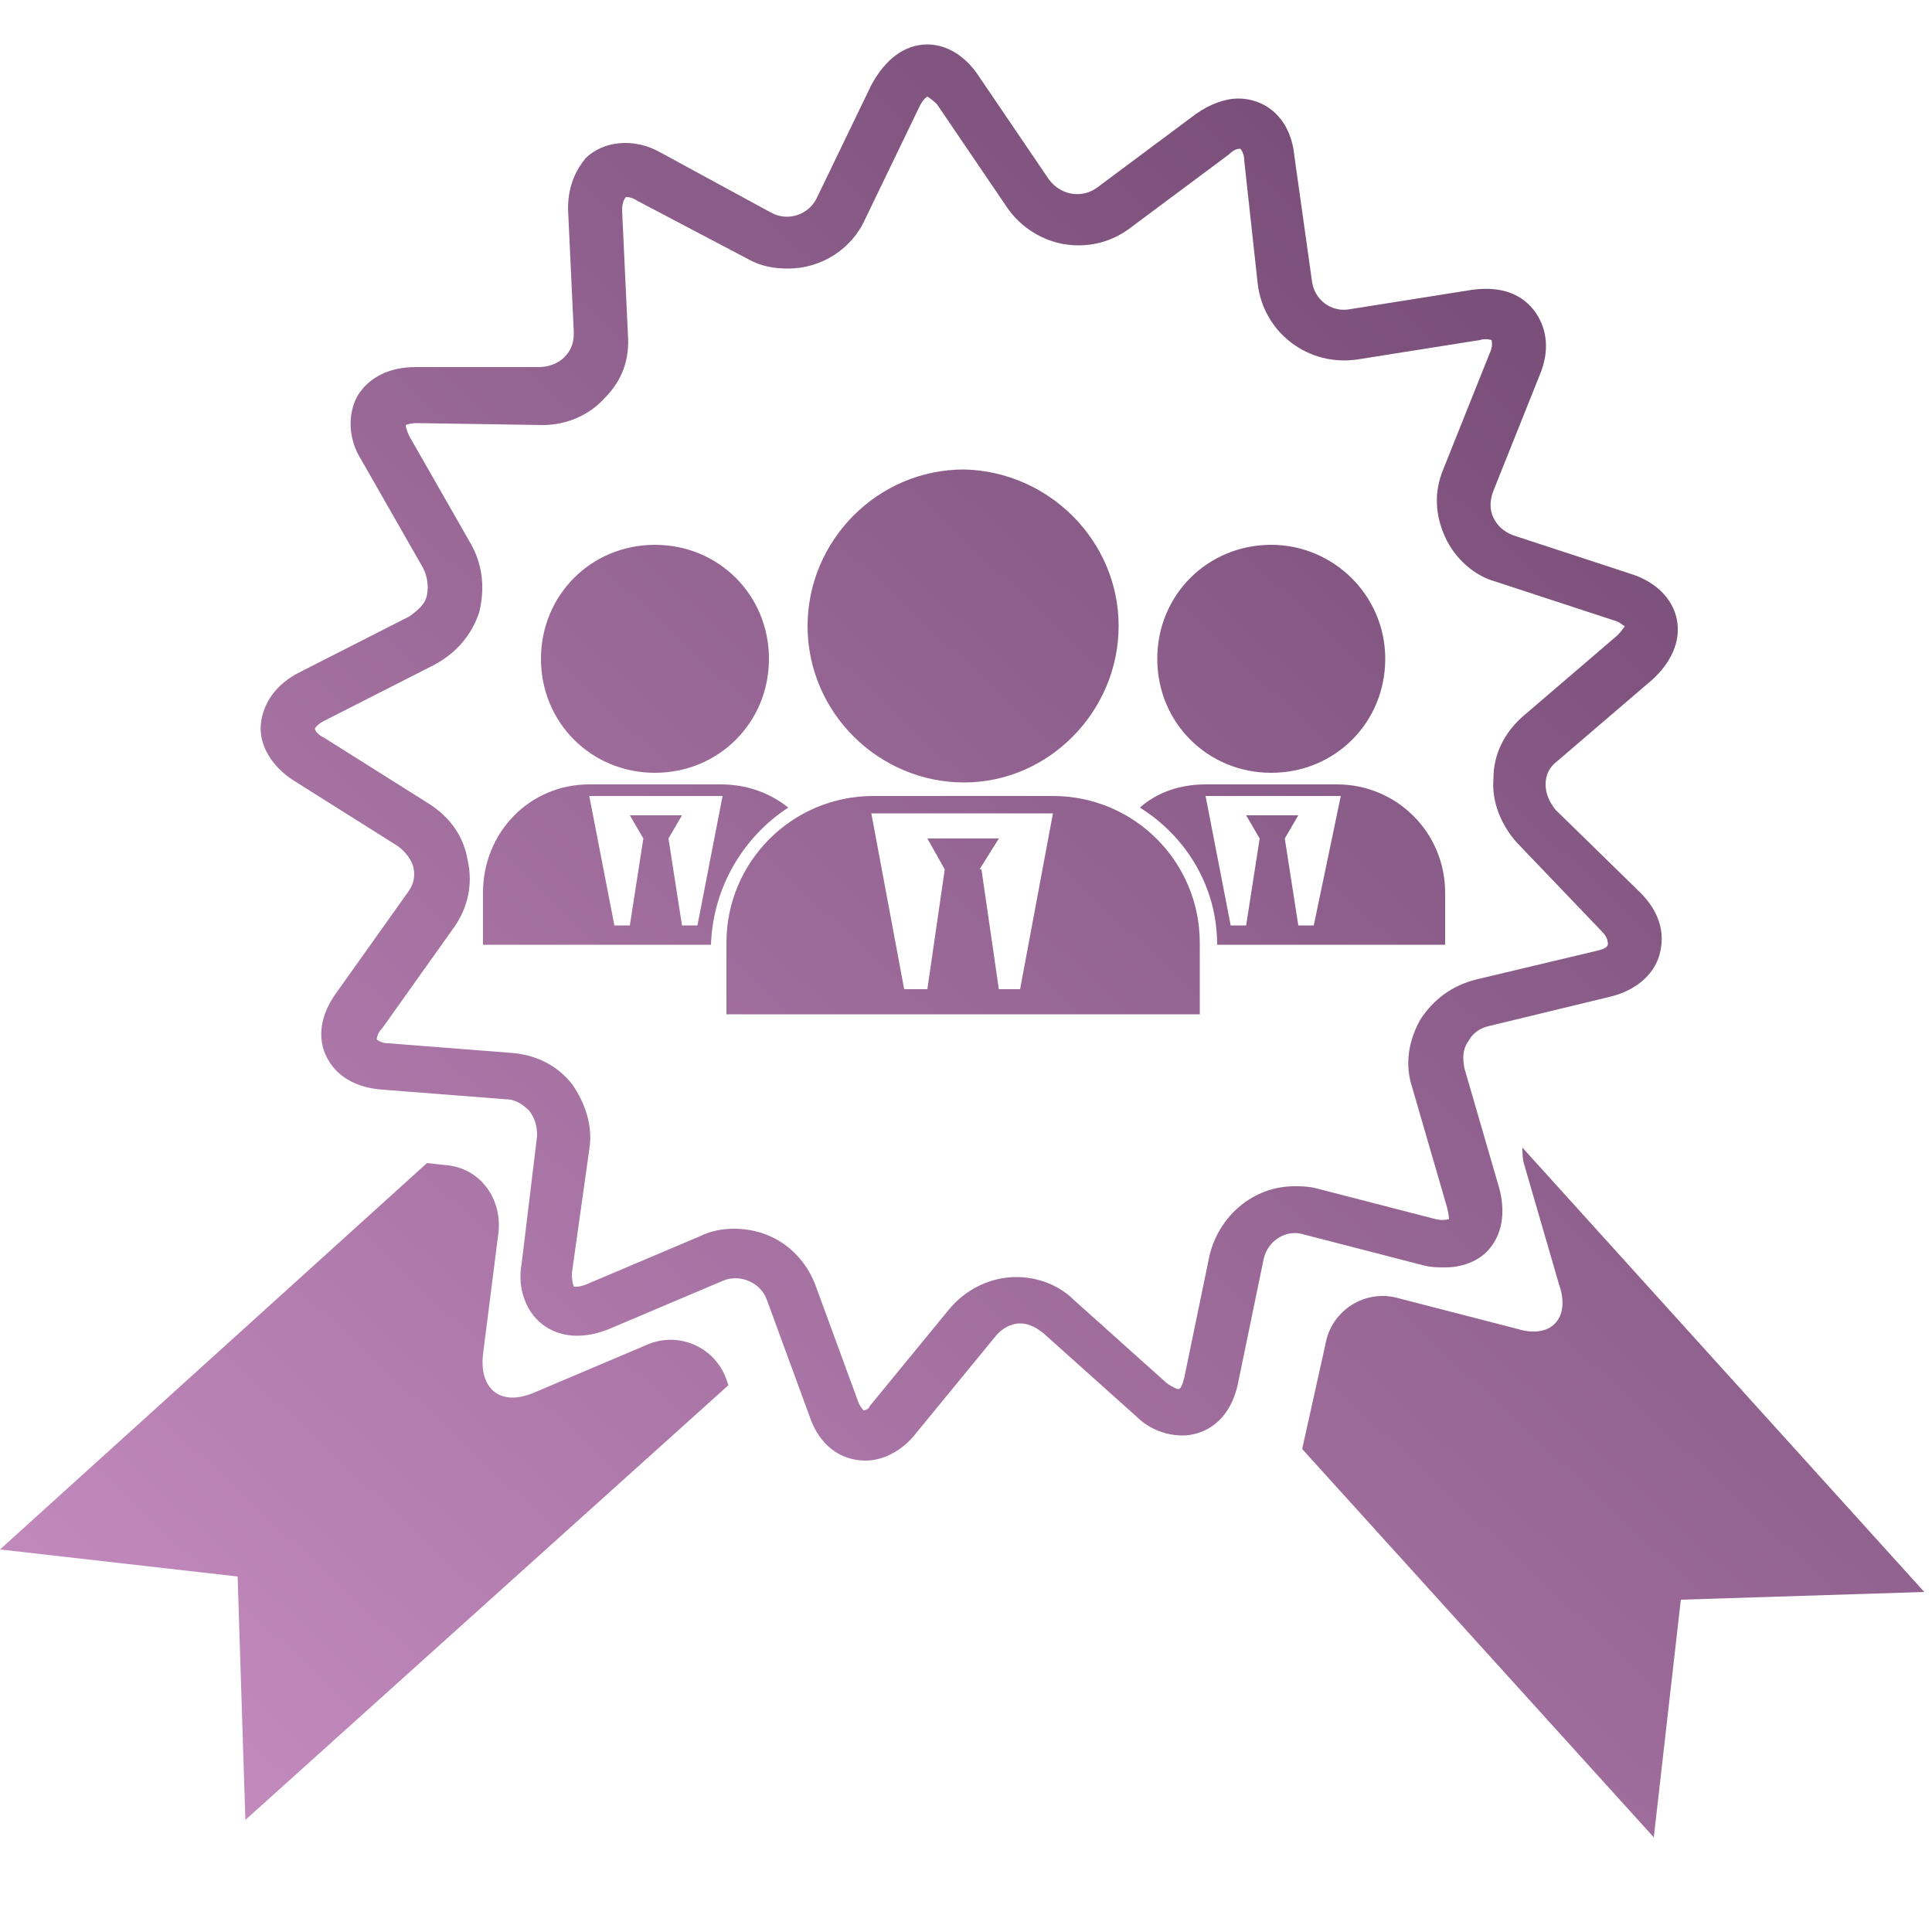
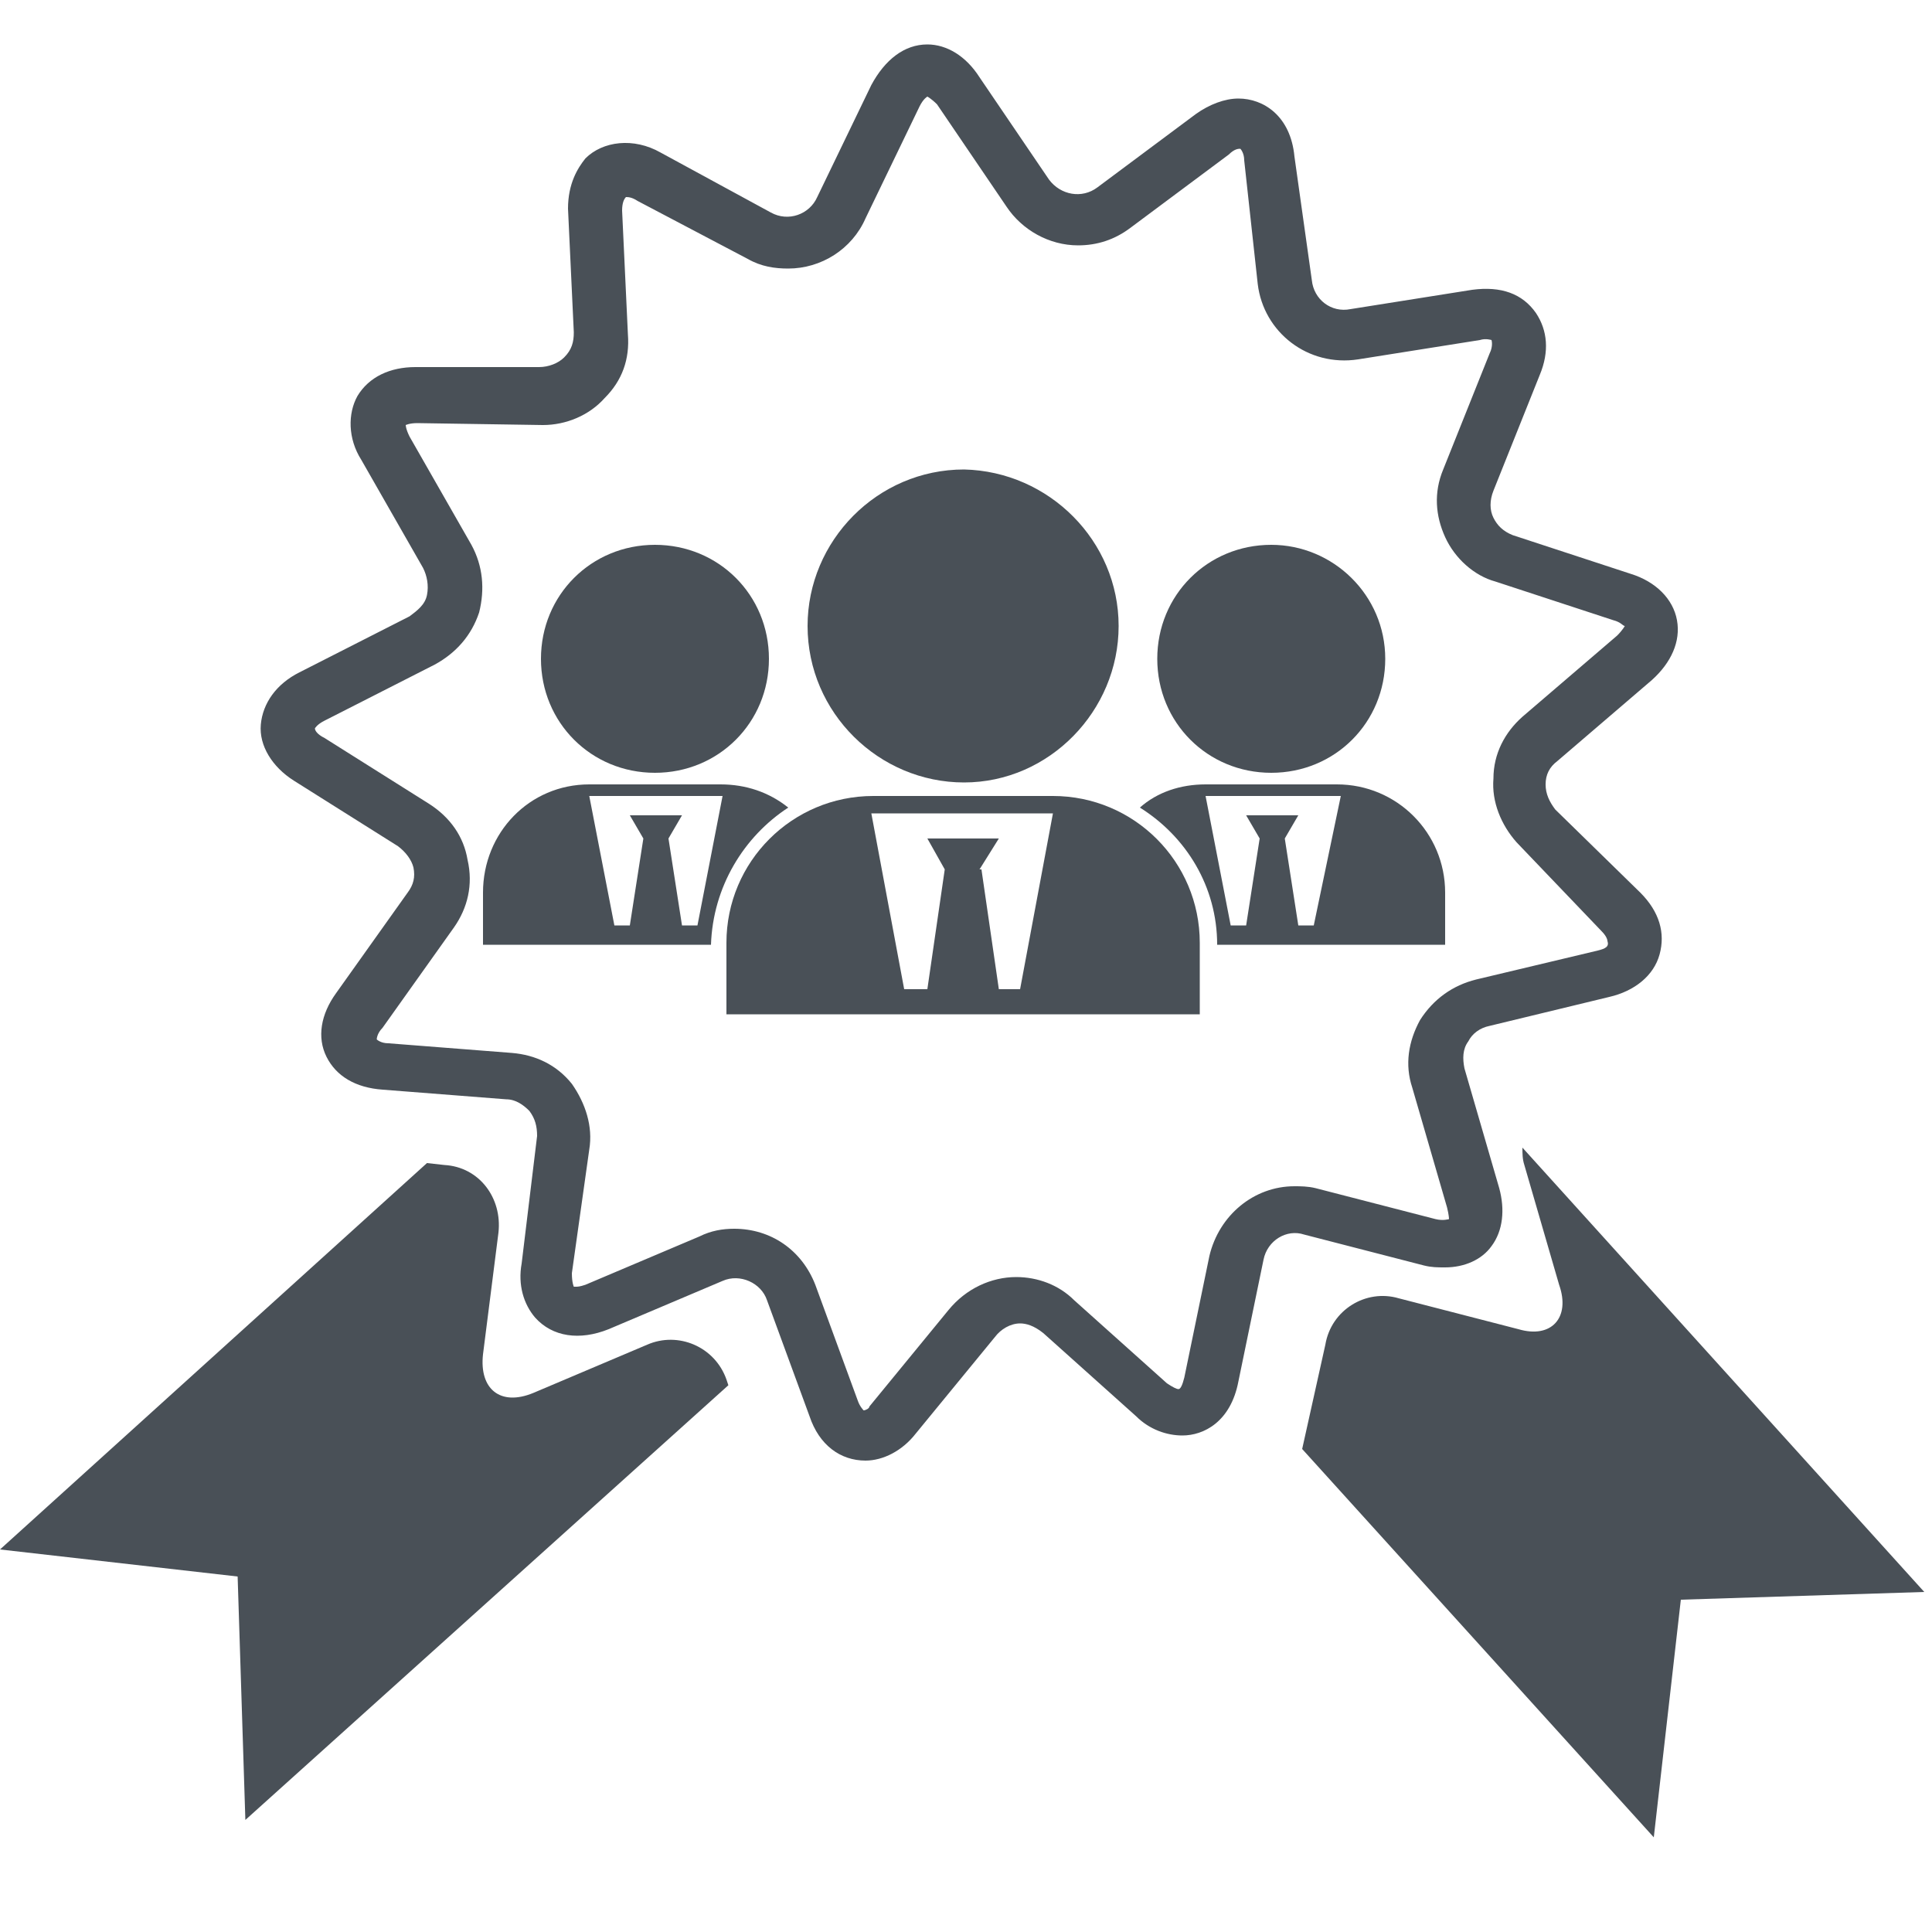
<svg xmlns="http://www.w3.org/2000/svg" version="1.1" id="Layer_1" x="0px" y="0px" viewBox="0 0 100 100" style="enable-background:new 0 0 100 100;" xml:space="preserve">
  <style type="text/css">
- 	.st0{fill:url(#SVGID_1_);}
- 	.st1{fill:url(#SVGID_00000106130082071967796440000017985900490591027592_);}
- 	.st2{fill:url(#SVGID_00000120526695322383033020000007326631014771739038_);}
- 	.st3{fill:url(#SVGID_00000057129946494702582040000005844811175146093734_);}
- 	.st4{fill:url(#SVGID_00000010305248825681212030000003038280467891520959_);}
- 	.st5{fill:url(#SVGID_00000016049293112704775600000012173219566049720487_);}
- 	.st6{fill:url(#SVGID_00000102543833904958067960000002791939087580976782_);}
- 	.st7{fill:url(#SVGID_00000002371043955210523850000002712037288369338037_);}
- 	.st8{fill:url(#SVGID_00000173853726262605207050000016918151511995909549_);}
- 	.st9{fill:url(#SVGID_00000072963278291022562050000003512627608949752459_);}
+ 	.st0{fill:#495057}
+ 	.st1{fill:#495057}
+ 	.st2{fill:#495057}
+ 	.st3{fill:#495057}
+ 	.st4{fill:#495057}
+ 	.st5{fill:#495057}
+ 	.st6{fill:#495057}
+ 	.st7{fill:#495057}
+ 	.st8{fill:#495057}
+ 	.st9{fill:#495057}
</style>
  <g>
    <linearGradient id="SVGID_1_" gradientUnits="userSpaceOnUse" x1="99.061" y1="-12.23" x2="-9.195" y2="103.685">
-       <stop offset="0" style="stop-color:#603A61" />
-       <stop offset="1" style="stop-color:#D296CC" />
+       <stop offset="0" style="stop-color:#495057" />
+       <stop offset="1" style="stop-color:#495057" />
    </linearGradient>
    <path class="st0" d="M80.5,41.9c-0.3-0.4-0.5-0.8-0.5-1.3c0-0.5,0.2-0.9,0.6-1.2l4.9-4.2c1-0.9,1.5-2,1.3-3.1   c-0.2-1.1-1.1-2-2.4-2.4l-6.1-2c-0.5-0.2-0.8-0.5-1-0.9c-0.2-0.4-0.2-0.9,0-1.4l2.4-6c0.5-1.2,0.4-2.3-0.2-3.2   c-0.7-1-1.8-1.4-3.3-1.2l-6.3,1c-1,0.2-1.9-0.5-2-1.5L67,8.1c-0.2-2.1-1.6-3-2.9-3c-0.7,0-1.5,0.3-2.2,0.8l-5.1,3.8   c-0.8,0.6-1.9,0.4-2.5-0.4L50.7,4c-0.7-1.1-1.7-1.7-2.7-1.7c-1.2,0-2.2,0.8-2.9,2.1l-2.8,5.8c-0.4,0.9-1.5,1.3-2.4,0.8l-5.7-3.1   c-1.4-0.8-3-0.6-3.9,0.3c-0.4,0.5-0.9,1.3-0.9,2.6l0.3,6.4c0,0.5-0.1,0.9-0.5,1.3c-0.3,0.3-0.8,0.5-1.3,0.5L21.5,19   c-1.3,0-2.4,0.5-3,1.5c-0.5,0.9-0.5,2.2,0.2,3.3l3.2,5.6c0.2,0.4,0.3,0.9,0.2,1.4c-0.1,0.5-0.5,0.8-0.9,1.1l-5.7,2.9   c-1.2,0.6-1.9,1.6-2,2.7c-0.1,1.1,0.6,2.2,1.7,2.9l5.4,3.4c0.4,0.3,0.7,0.7,0.8,1.1c0.1,0.5,0,0.9-0.3,1.3l-3.7,5.2   c-0.8,1.1-1,2.3-0.5,3.3c0.5,1,1.5,1.6,2.9,1.7l6.4,0.5c0.5,0,0.9,0.3,1.2,0.6c0.3,0.4,0.4,0.8,0.4,1.3L27,65.4   c-0.2,1.1,0.1,2.1,0.7,2.8c0.9,1,2.3,1.2,3.8,0.6l5.9-2.5c0.9-0.4,2,0.1,2.3,1l2.2,6c0.5,1.5,1.6,2.3,2.9,2.3   c0.9,0,1.9-0.5,2.6-1.4l4.1-5c0.3-0.4,0.8-0.7,1.3-0.7c0.3,0,0.7,0.1,1.2,0.5l4.8,4.3c0.7,0.7,1.6,1,2.4,1c1.1,0,2.5-0.7,2.9-2.8   l1.3-6.3c0.2-1,1.2-1.6,2.1-1.3l6.2,1.6c0.4,0.1,0.7,0.1,1.1,0.1c1,0,1.9-0.4,2.4-1.1c0.6-0.8,0.7-1.9,0.4-3l-1.8-6.2   c-0.1-0.5-0.1-1,0.2-1.4c0.2-0.4,0.6-0.7,1.1-0.8l6.2-1.5c1.3-0.3,2.3-1.1,2.6-2.2c0.3-1.1,0-2.2-1-3.2L80.5,41.9z M82.7,49.2   l-6.3,1.5c-1.2,0.3-2.2,1-2.9,2.1c-0.6,1.1-0.8,2.3-0.4,3.5l1.8,6.2c0.1,0.4,0.1,0.6,0.1,0.6c0,0-0.3,0.1-0.7,0l-6.2-1.6   c-0.4-0.1-0.8-0.1-1.1-0.1c-2.1,0-3.9,1.5-4.4,3.6l-1.3,6.3c-0.1,0.4-0.2,0.6-0.3,0.6c-0.1,0-0.3-0.1-0.6-0.3l-4.8-4.3   c-0.8-0.8-1.9-1.2-3-1.2c-1.3,0-2.6,0.6-3.5,1.7l-4.1,5C45,72.9,44.8,73,44.7,73c0,0-0.2-0.2-0.3-0.5l-2.2-6   c-0.7-1.8-2.3-2.9-4.2-2.9c-0.6,0-1.2,0.1-1.8,0.4l-5.9,2.5c-0.3,0.1-0.4,0.1-0.5,0.1l-0.1,0c0,0-0.1-0.2-0.1-0.7l0.9-6.4   c0.2-1.2-0.2-2.4-0.9-3.4c-0.8-1-1.9-1.5-3.1-1.6l-6.4-0.5c-0.4,0-0.6-0.2-0.6-0.2c0,0,0-0.3,0.3-0.6l3.7-5.2c0.7-1,1-2.2,0.7-3.5   c-0.2-1.2-0.9-2.2-2-2.9l-5.4-3.4c-0.4-0.2-0.5-0.4-0.5-0.5c0,0,0.1-0.2,0.5-0.4l5.7-2.9c1.1-0.6,1.9-1.5,2.3-2.7   c0.3-1.2,0.2-2.4-0.4-3.5l-3.2-5.6c-0.2-0.4-0.2-0.6-0.2-0.6c0,0,0.2-0.1,0.6-0.1l6.5,0.1c1.2,0,2.4-0.5,3.2-1.4   c0.9-0.9,1.3-2,1.2-3.3l-0.3-6.4c0-0.4,0.1-0.6,0.2-0.7c0.1,0,0.3,0,0.6,0.2l5.7,3c0.7,0.4,1.4,0.5,2.1,0.5c1.7,0,3.3-1,4-2.6   l2.8-5.8c0.2-0.4,0.4-0.5,0.4-0.5c0,0,0.2,0.1,0.5,0.4l3.6,5.3c0.8,1.2,2.2,2,3.7,2c1,0,1.9-0.3,2.7-0.9l5.1-3.8   c0.3-0.3,0.5-0.3,0.6-0.3c0,0,0.2,0.2,0.2,0.6l0.7,6.4c0.3,2.5,2.6,4.3,5.2,3.9l6.3-1c0.3-0.1,0.6,0,0.6,0c0,0,0.1,0.3-0.1,0.7   l-2.4,6c-0.5,1.2-0.4,2.4,0.1,3.5c0.5,1.1,1.5,2,2.6,2.3l6.1,2c0.4,0.1,0.5,0.3,0.6,0.3c0,0-0.1,0.2-0.4,0.5l-4.9,4.2   c-0.9,0.8-1.5,1.9-1.5,3.2c-0.1,1.2,0.4,2.4,1.2,3.3l4.4,4.6c0.3,0.3,0.3,0.5,0.3,0.5C83.3,49,83.1,49.1,82.7,49.2z" />
    <linearGradient id="SVGID_00000080201227491536651420000017415281313112522141_" gradientUnits="userSpaceOnUse" x1="134.91" y1="21.251" x2="26.655" y2="137.166">
-       <stop offset="0" style="stop-color:#603A61" />
-       <stop offset="1" style="stop-color:#D296CC" />
+       <stop offset="0" style="stop-color:#495057" />
+       <stop offset="1" style="stop-color:#495057" />
    </linearGradient>
    <path style="fill:url(#SVGID_00000080201227491536651420000017415281313112522141_);" d="M78.6,68.8l-6.2-1.6   c-1.7-0.5-3.5,0.6-3.8,2.4L67.4,75l18.2,20.1L87,82.8l12.6-0.4l-20.8-23c0,0.3,0,0.6,0.1,0.9l1.8,6.2   C81.3,68.2,80.3,69.3,78.6,68.8z" />
    <linearGradient id="SVGID_00000003800328408850853530000009122069566067248036_" gradientUnits="userSpaceOnUse" x1="100.201" y1="-11.165" x2="-8.055" y2="104.75">
-       <stop offset="0" style="stop-color:#603A61" />
-       <stop offset="1" style="stop-color:#D296CC" />
+       <stop offset="0" style="stop-color:#495057" />
+       <stop offset="1" style="stop-color:#495057" />
    </linearGradient>
    <path style="fill:url(#SVGID_00000003800328408850853530000009122069566067248036_);" d="M25.8,63.8c0.2-1.8-1-3.4-2.8-3.5   l-0.9-0.1L0,80.2l12.3,1.4l0.4,12.6l25-22.5l-0.1-0.3c-0.6-1.7-2.5-2.5-4.1-1.8l-5.9,2.5c-1.7,0.7-2.8-0.2-2.6-2L25.8,63.8z" />
    <linearGradient id="SVGID_00000088131625684569720340000017202311102429968274_" gradientUnits="userSpaceOnUse" x1="104.398" y1="-7.245" x2="-3.858" y2="108.669">
-       <stop offset="0" style="stop-color:#603A61" />
-       <stop offset="1" style="stop-color:#D296CC" />
+       <stop offset="0" style="stop-color:#495057" />
+       <stop offset="1" style="stop-color:#495057" />
    </linearGradient>
    <path style="fill:url(#SVGID_00000088131625684569720340000017202311102429968274_);" d="M71.7,34.1c0,3.3-2.6,5.9-5.9,5.9   c-3.3,0-5.9-2.6-5.9-5.9c0-3.3,2.6-5.9,5.9-5.9C69,28.2,71.7,30.8,71.7,34.1z" />
    <linearGradient id="SVGID_00000093151970379368531240000012979382154238232194_" gradientUnits="userSpaceOnUse" x1="110.546" y1="-1.504" x2="2.291" y2="114.411">
-       <stop offset="0" style="stop-color:#603A61" />
-       <stop offset="1" style="stop-color:#D296CC" />
+       <stop offset="0" style="stop-color:#495057" />
+       <stop offset="1" style="stop-color:#495057" />
    </linearGradient>
    <path style="fill:url(#SVGID_00000093151970379368531240000012979382154238232194_);" d="M69.2,40.6h-6.8c-1.3,0-2.5,0.4-3.4,1.2   c2.4,1.5,4,4.1,4,7.1h11.8v-2.7C74.8,43.1,72.3,40.6,69.2,40.6z M68,47.9h-0.8l-0.7-4.5h0l0.7-1.2h-2.7l0.7,1.2h0l-0.7,4.5h-0.8   l-1.3-6.7l0.4,0h6.2c0.1,0,0.3,0,0.4,0L68,47.9z" />
    <linearGradient id="SVGID_00000124125800746194652890000011326134126725106823_" gradientUnits="userSpaceOnUse" x1="87.371" y1="-23.147" x2="-20.884" y2="92.768">
-       <stop offset="0" style="stop-color:#603A61" />
-       <stop offset="1" style="stop-color:#D296CC" />
+       <stop offset="0" style="stop-color:#495057" />
+       <stop offset="1" style="stop-color:#495057" />
    </linearGradient>
    <path style="fill:url(#SVGID_00000124125800746194652890000011326134126725106823_);" d="M39.8,34.1c0,3.3-2.6,5.9-5.9,5.9   c-3.3,0-5.9-2.6-5.9-5.9c0-3.3,2.6-5.9,5.9-5.9C37.2,28.2,39.8,30.8,39.8,34.1z" />
    <linearGradient id="SVGID_00000142867578481629518590000001014230836596791987_" gradientUnits="userSpaceOnUse" x1="91.85" y1="-18.965" x2="-16.406" y2="96.95">
-       <stop offset="0" style="stop-color:#603A61" />
-       <stop offset="1" style="stop-color:#D296CC" />
+       <stop offset="0" style="stop-color:#495057" />
+       <stop offset="1" style="stop-color:#495057" />
    </linearGradient>
    <path style="fill:url(#SVGID_00000142867578481629518590000001014230836596791987_);" d="M37.3,40.6h-6.8c-3.1,0-5.5,2.5-5.5,5.6   v2.7h11.8c0.1-3,1.7-5.6,4-7.1C39.8,41,38.6,40.6,37.3,40.6z M36.1,47.9h-0.8l-0.7-4.5h0l0.7-1.2h-2.7l0.7,1.2h0l-0.7,4.5h-0.8   l-1.3-6.7l0.4,0H37l0.4,0L36.1,47.9z" />
    <linearGradient id="SVGID_00000003796923648290738300000010335114332645437620_" gradientUnits="userSpaceOnUse" x1="95.041" y1="-15.983" x2="-13.214" y2="99.931">
-       <stop offset="0" style="stop-color:#603A61" />
-       <stop offset="1" style="stop-color:#D296CC" />
+       <stop offset="0" style="stop-color:#495057" />
+       <stop offset="1" style="stop-color:#495057" />
    </linearGradient>
    <path style="fill:url(#SVGID_00000003796923648290738300000010335114332645437620_);" d="M57.9,32.4c0,4.4-3.6,8.1-8,8.1   c-4.4,0-8.1-3.6-8.1-8.1c0-4.4,3.6-8.1,8.1-8.1C54.3,24.4,57.9,28,57.9,32.4z" />
    <linearGradient id="SVGID_00000060026383522394713170000014345375633763014537_" gradientUnits="userSpaceOnUse" x1="103.384" y1="-8.192" x2="-4.871" y2="107.723">
-       <stop offset="0" style="stop-color:#603A61" />
-       <stop offset="1" style="stop-color:#D296CC" />
+       <stop offset="0" style="stop-color:#495057" />
+       <stop offset="1" style="stop-color:#495057" />
    </linearGradient>
    <path style="fill:url(#SVGID_00000060026383522394713170000014345375633763014537_);" d="M54.5,41.2h-9.3c-4.2,0-7.6,3.4-7.6,7.6   v3.7h24.5v-3.7C62.1,44.6,58.7,41.2,54.5,41.2z M52.8,51.2h-6l-1.7-9.1c0.2,0,0.3,0,0.5,0h8.4c0.2,0,0.3,0,0.5,0L52.8,51.2z" />
    <linearGradient id="SVGID_00000168104903326279074610000011194985361163067797_" gradientUnits="userSpaceOnUse" x1="102.461" y1="-9.054" x2="-5.794" y2="106.861">
-       <stop offset="0" style="stop-color:#603A61" />
-       <stop offset="1" style="stop-color:#D296CC" />
+       <stop offset="0" style="stop-color:#495057" />
+       <stop offset="1" style="stop-color:#495057" />
    </linearGradient>
    <polygon style="fill:url(#SVGID_00000168104903326279074610000011194985361163067797_);" points="48.9,45 48.9,45 48,43.4    51.7,43.4 50.7,45 50.8,45 51.7,51.2 48,51.2  " />
  </g>
</svg>
